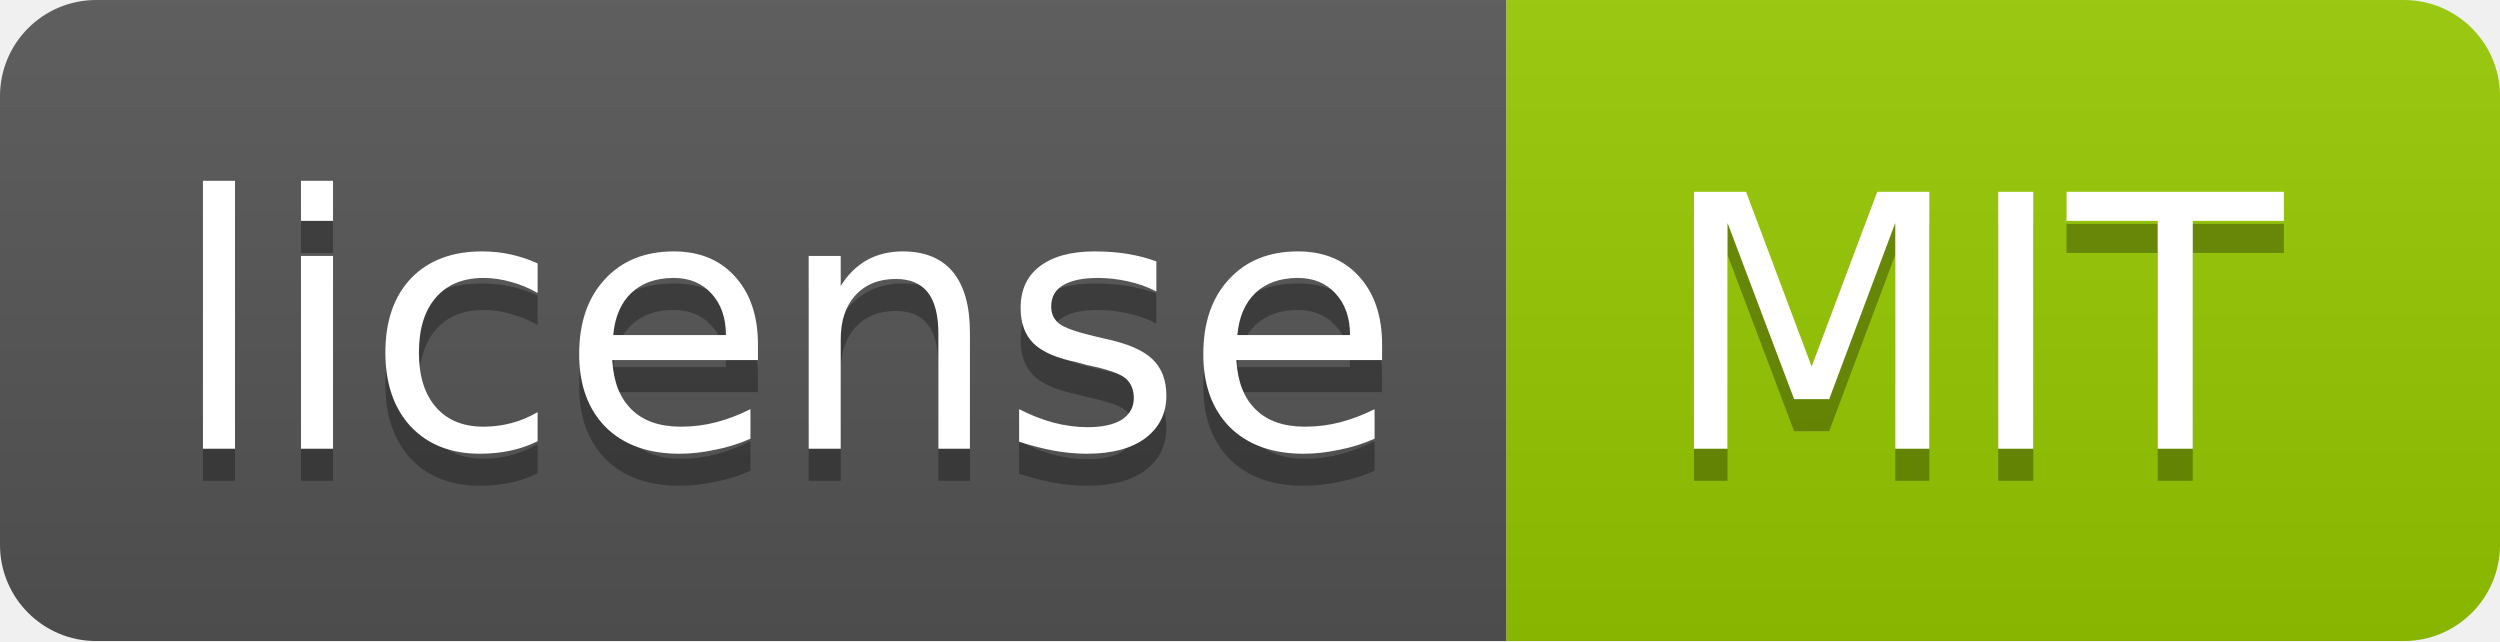
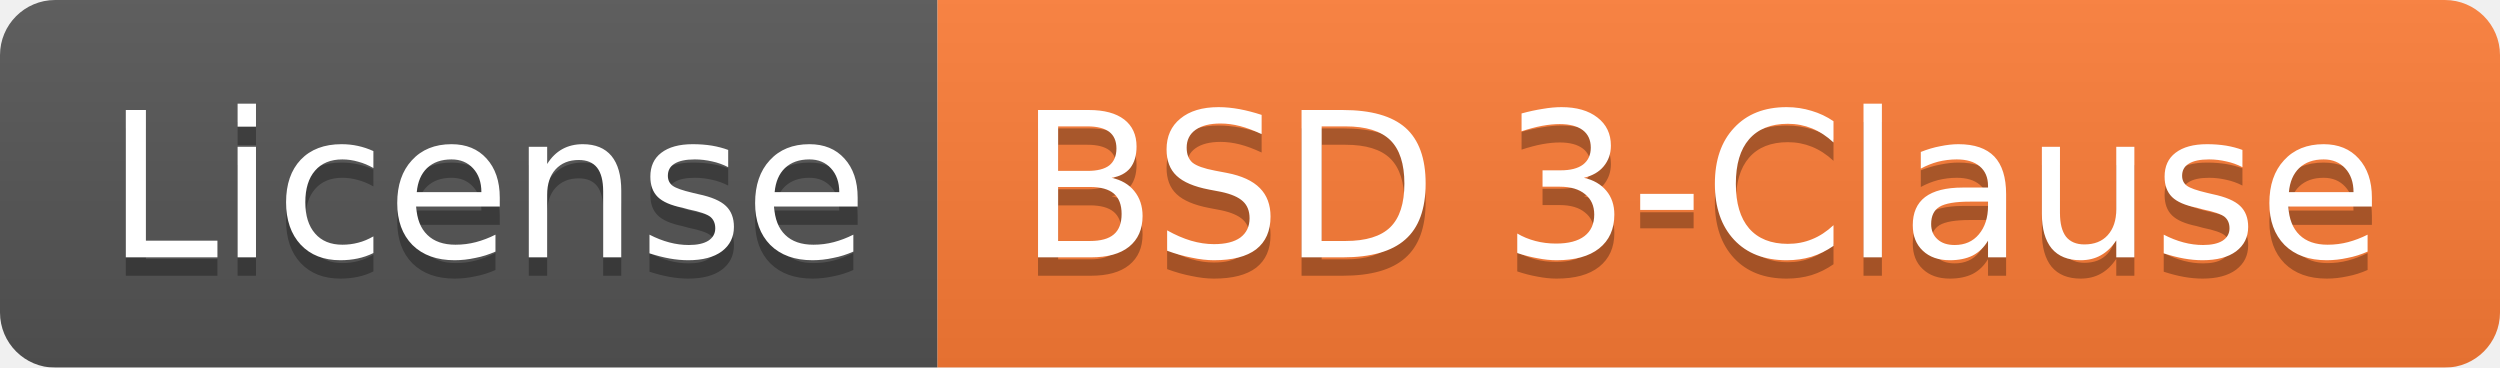
- <svg xmlns="http://www.w3.org/2000/svg" width="78" height="20">
+ <svg xmlns="http://www.w3.org/2000/svg" width="136" height="20">
  <linearGradient id="b" x2="0" y2="100%">
    <stop offset="0" stop-color="#bbb" stop-opacity=".1" />
    <stop offset="1" stop-opacity=".1" />
  </linearGradient>
  <mask id="a">
-     <rect width="78" height="20" rx="3" fill="#fff" />
+     <rect width="136" height="20" rx="3" fill="#fff" />
  </mask>
  <g mask="url(#a)">
-     <path fill="#555" d="M0 0h47v20H0z" />
-     <path fill="#97ca00" d="M47 0h31v20H47z" />
-     <path fill="url(#b)" d="M0 0h78v20H0z" />
+     <path fill="#555" d="M0 0h51v20H0z" />
+     <path fill="#fe7d37" d="M51 0h85v20H51z" />
+     <path fill="url(#b)" d="M0 0h136v20H0z" />
  </g>
  <g fill="#fff" text-anchor="middle" font-family="DejaVu Sans,Verdana,Geneva,sans-serif" font-size="11">
-     <text x="24.5" y="15" fill="#010101" fill-opacity=".3">license</text>
-     <text x="24.5" y="14">license</text>
-     <text x="61.5" y="15" fill="#010101" fill-opacity=".3">MIT</text>
-     <text x="61.5" y="14">MIT</text>
+     <text x="26.5" y="15" fill="#010101" fill-opacity=".3">License</text>
+     <text x="26.5" y="14">License</text>
+     <text x="92.5" y="15" fill="#010101" fill-opacity=".3">BSD 3-Clause</text>
+     <text x="92.5" y="14">BSD 3-Clause</text>
  </g>
</svg>
